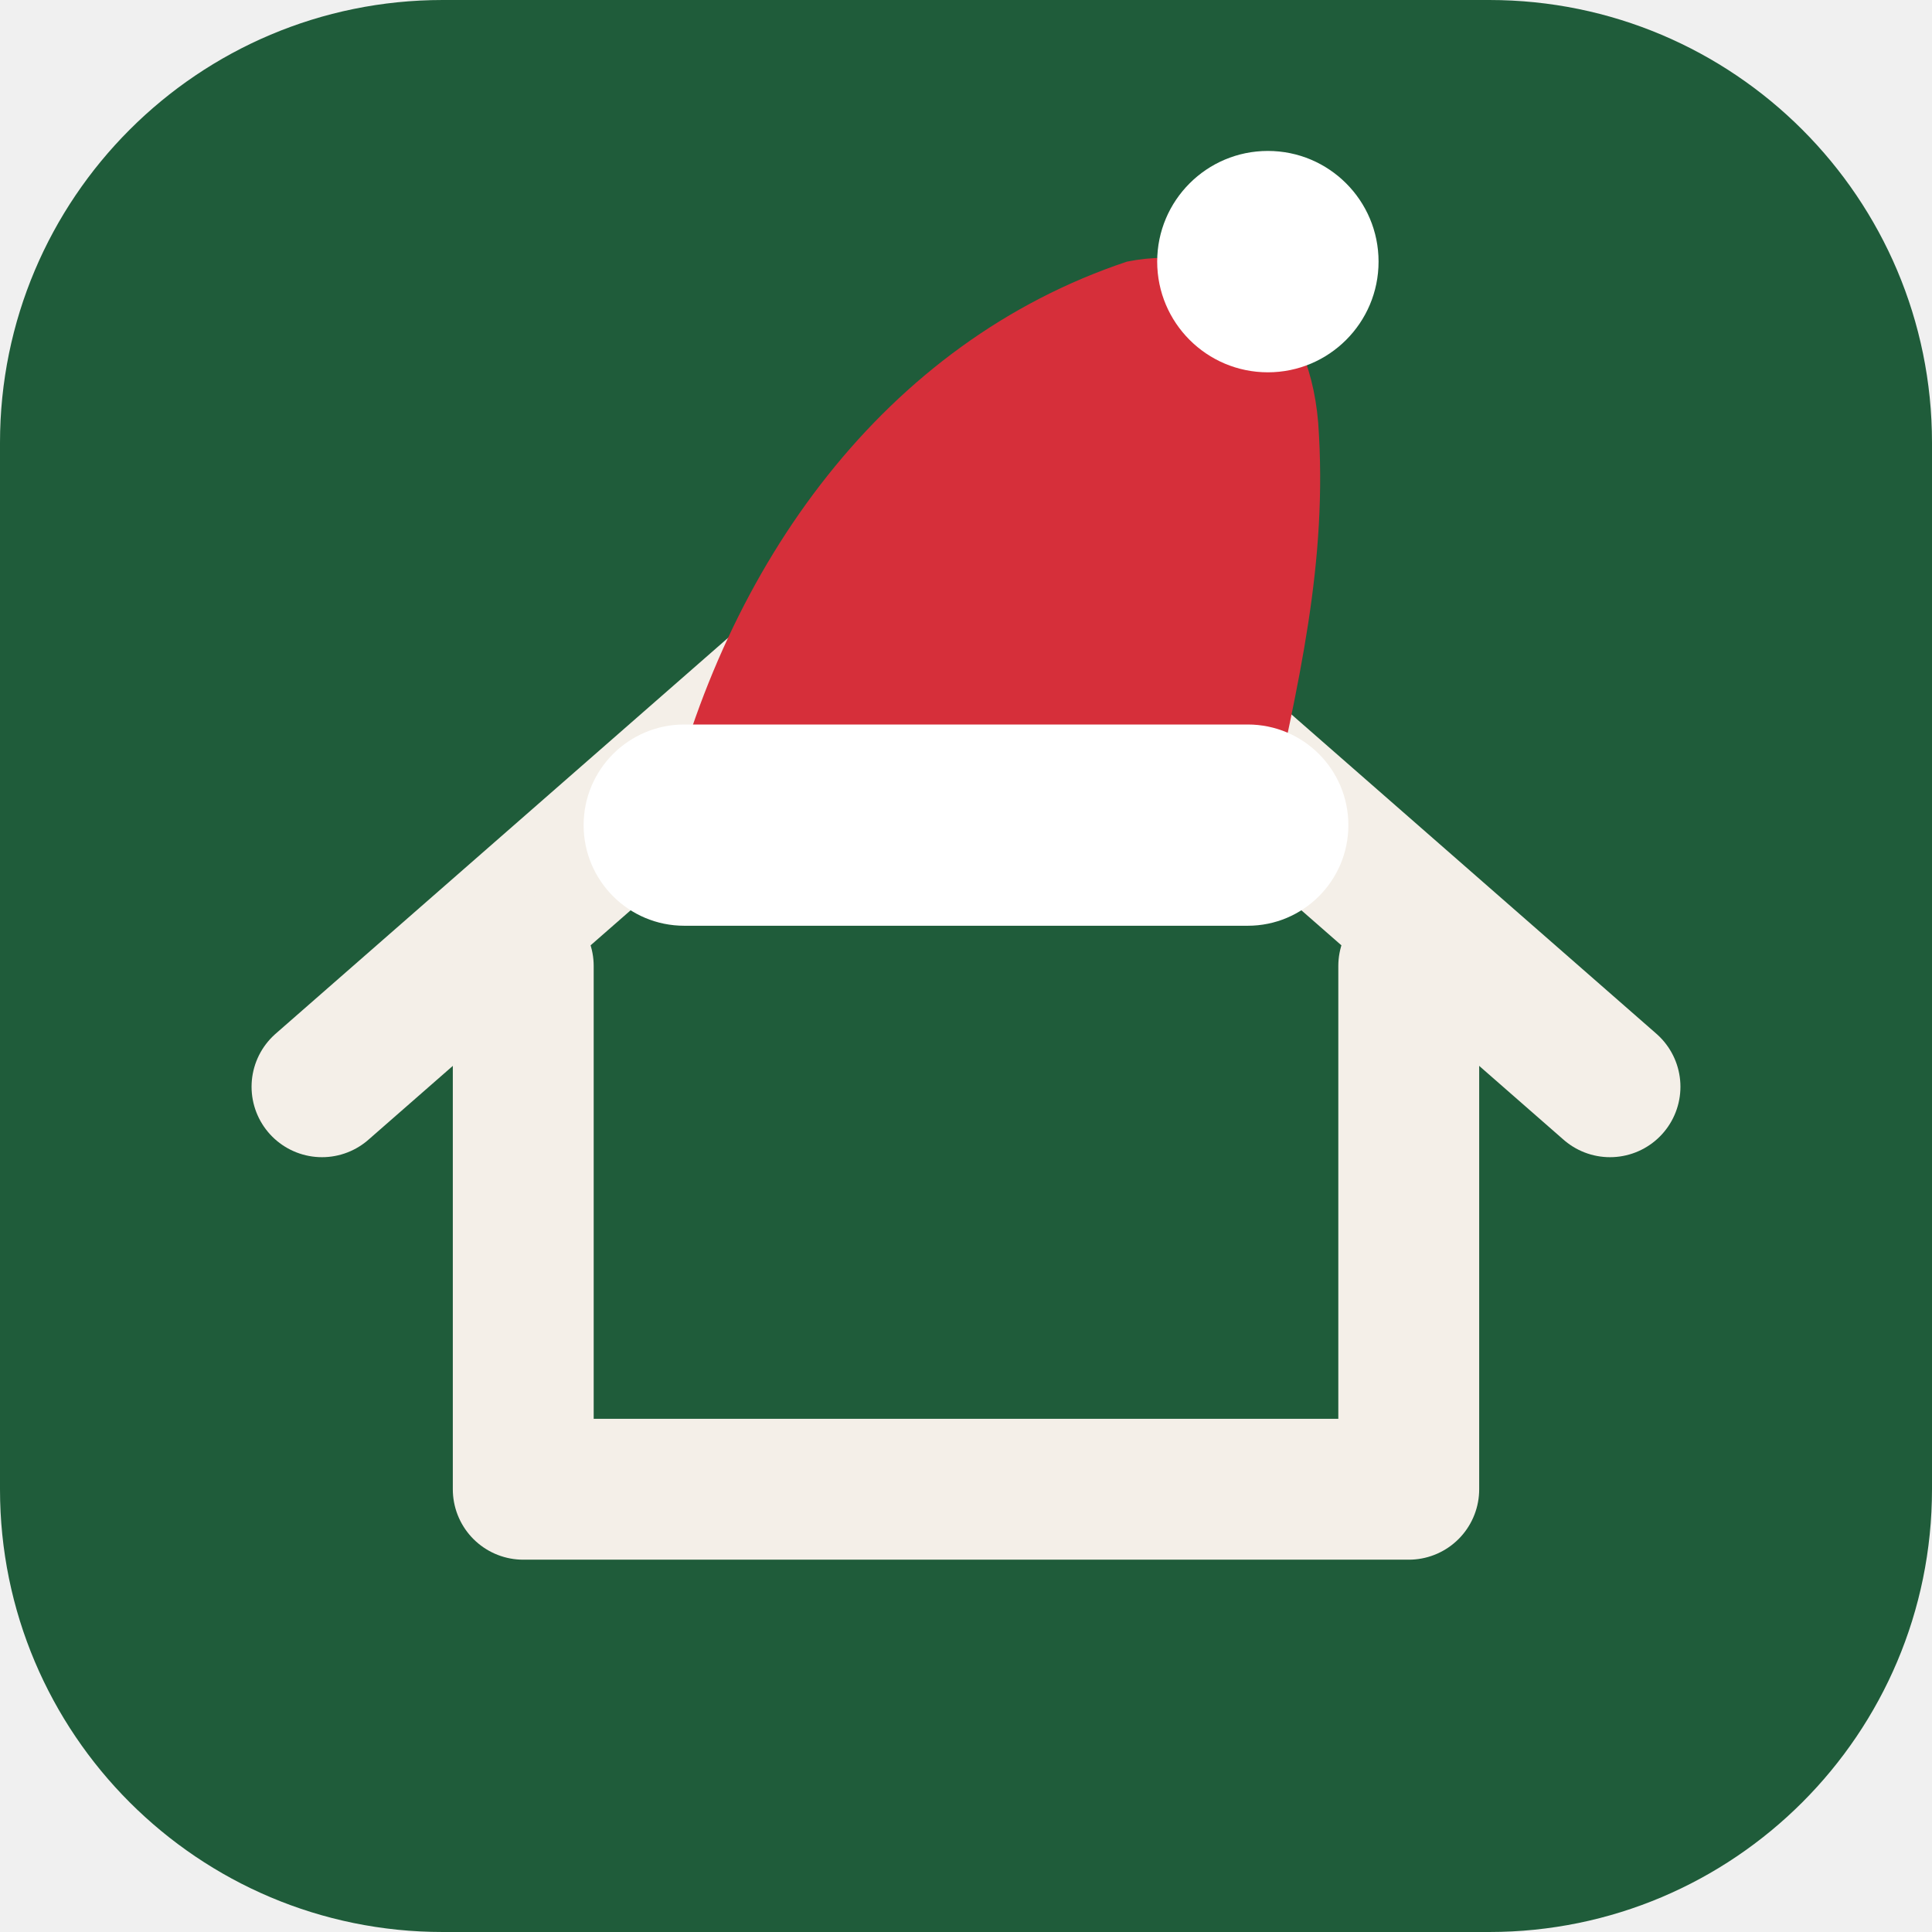
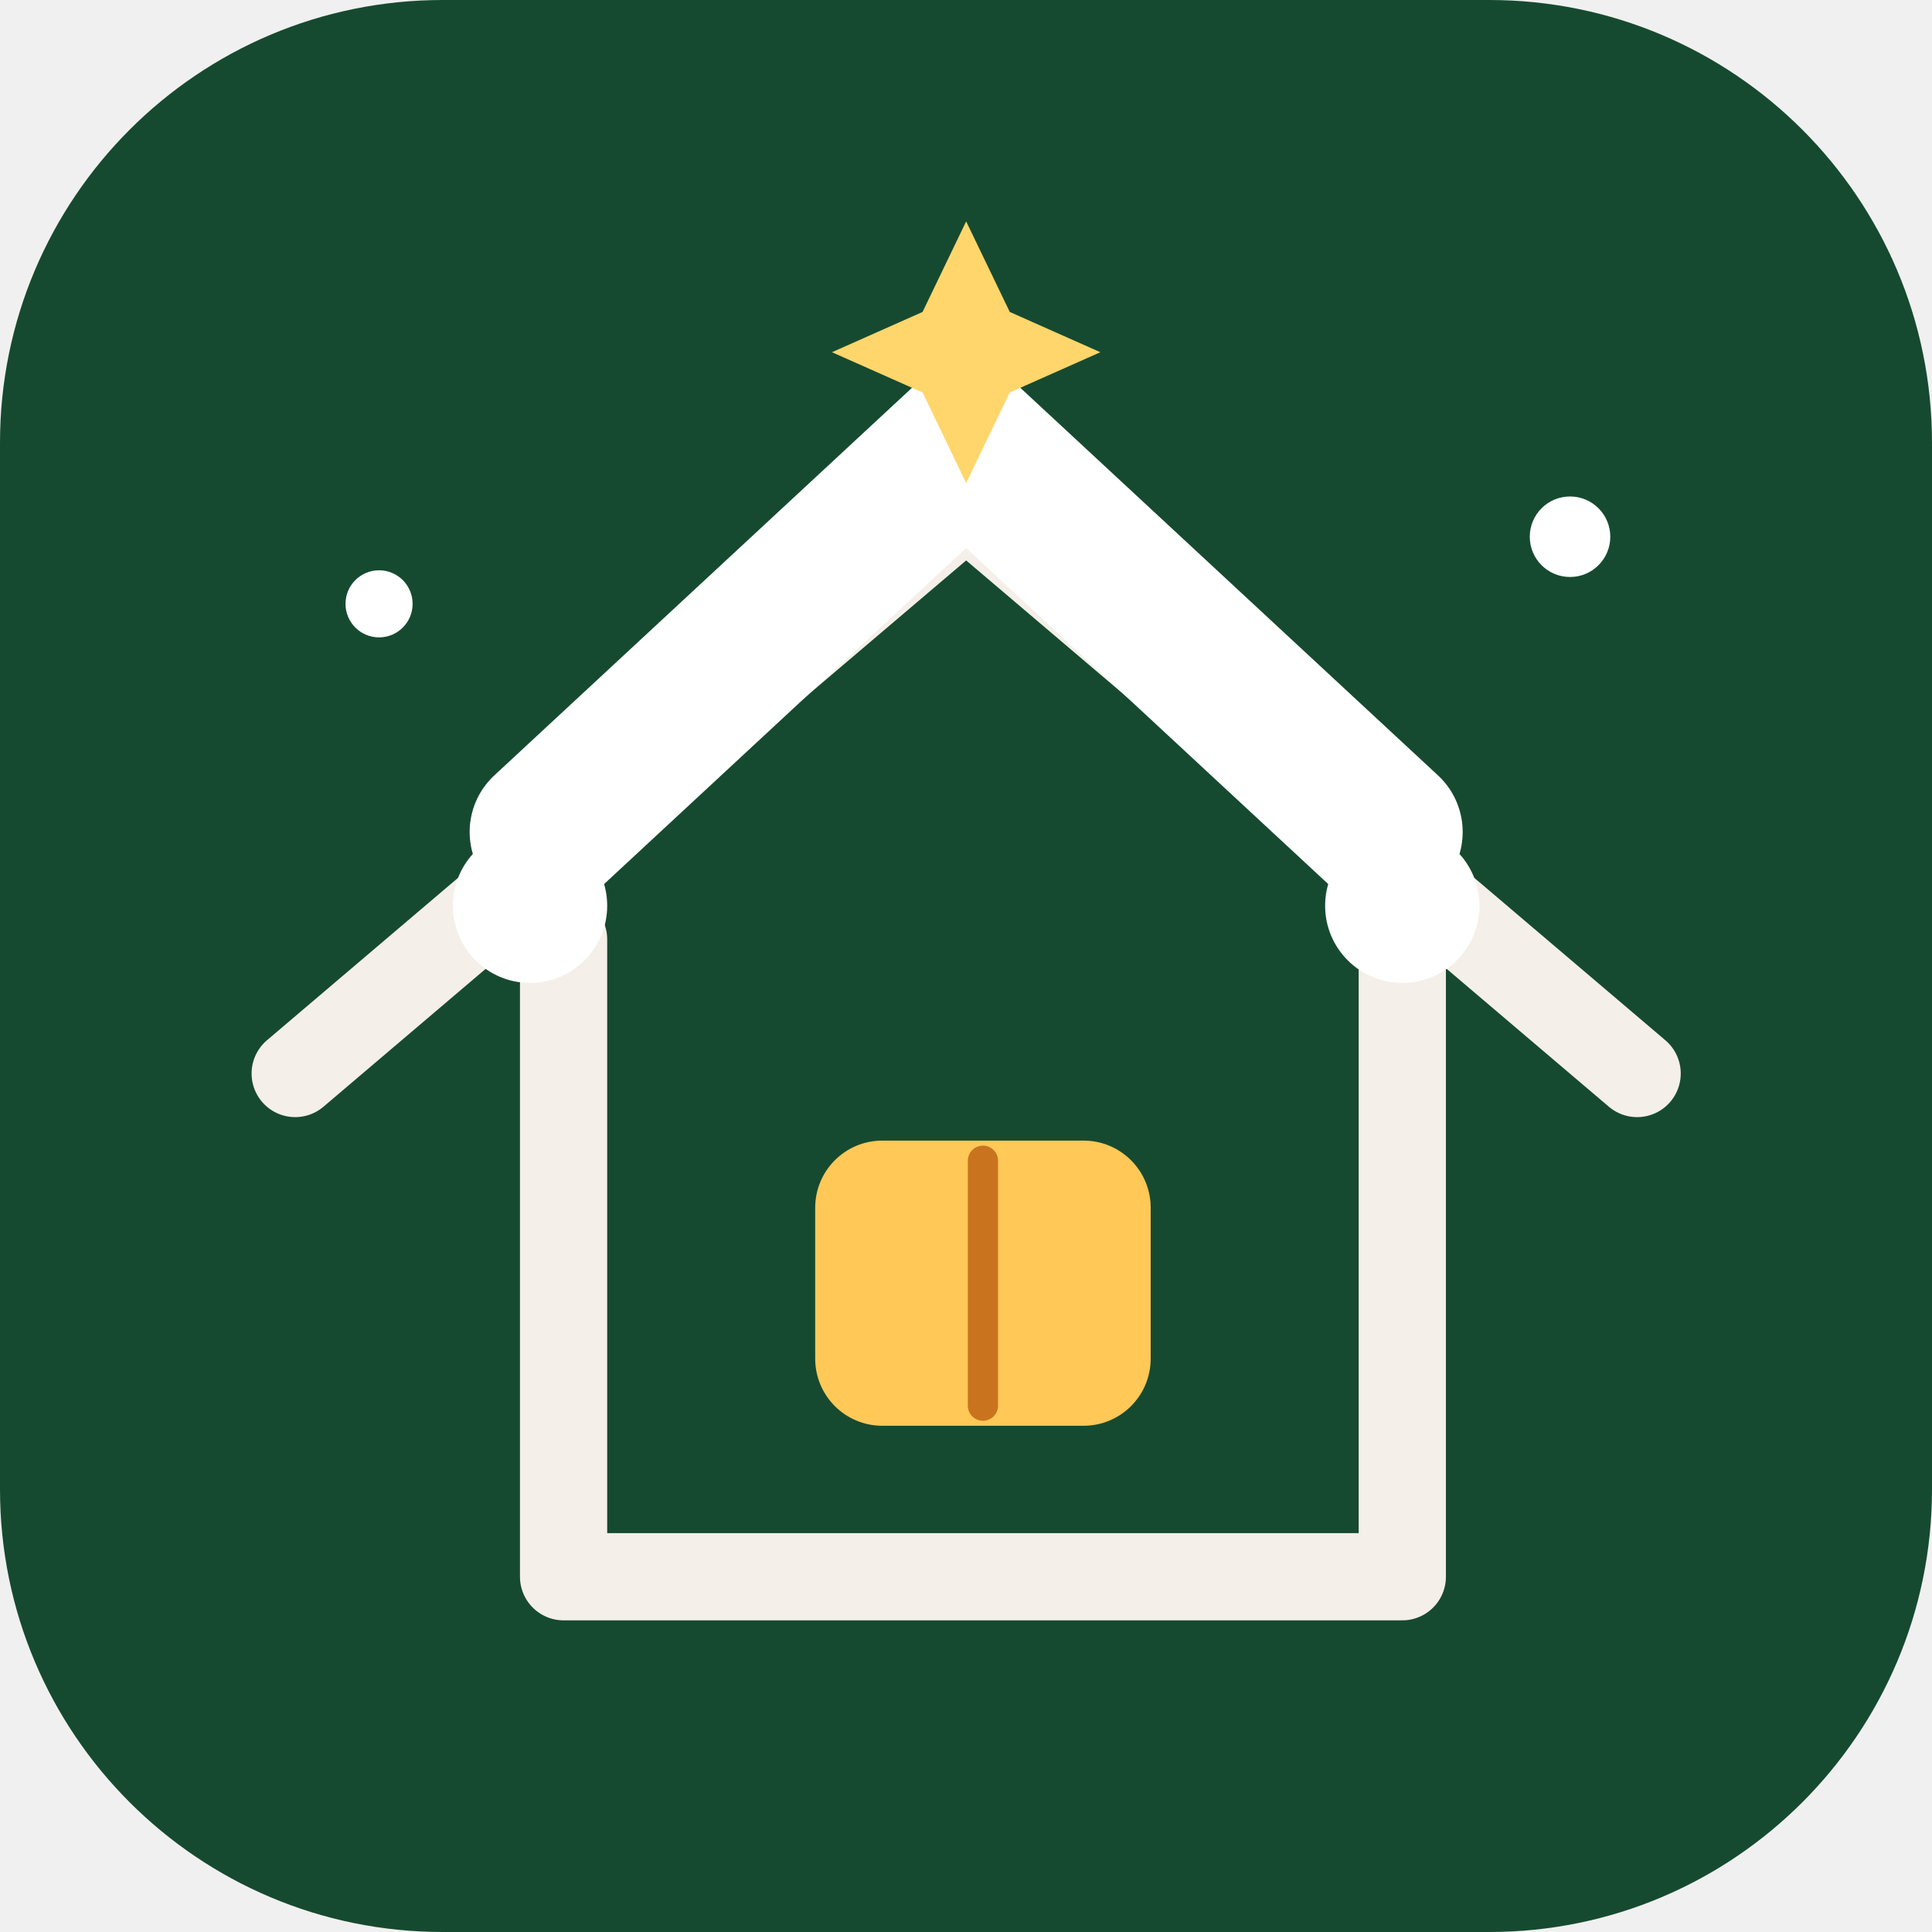
<svg xmlns="http://www.w3.org/2000/svg" viewBox="0 0 96 96">
-   <rect width="96" height="96" rx="22" fill="#1F5C3A" />
-   <g fill="none" stroke="#F4EFE8" stroke-width="7" stroke-linecap="round" stroke-linejoin="round">
-     <path d="M16 54 48 26l32 28" />
-     <path d="M26 48v26h44V48" />
+   <rect width="96" height="96" rx="22" fill="#164A30" />
+   <g transform="translate(8 10) scale(1.667)" fill="none" stroke="#F4EFE8" stroke-width="2.6" stroke-linecap="round" stroke-linejoin="round">
+     <path d="M4 26 24 9l20 17" />
+     <path d="M12 22v19h25V22" />
+     <path d="M11.500 20.200 24 8.600l12.500 11.600" stroke="#fff" stroke-width="4.600" transform="translate(0 -1.400)" />
+     <circle cx="11" cy="21" r="2.300" fill="#fff" stroke="none" />
+     <circle cx="37" cy="21" r="2.300" fill="#fff" stroke="none" />
+     <rect x="19.500" y="28" width="10" height="8.500" rx="2" fill="#FFC857" stroke="none" />
+     <path d="M24.500 28.600v7.300" stroke="#C9731F" stroke-width=".9" />
+     <path d="M24 .6 25.300 3.300 28 4.500 25.300 5.700 24 8.400 22.700 5.700 20 4.500 22.700 3.300z" fill="#FFD66B" stroke="none" />
+     <circle cx="6.500" cy="12" r="1" fill="#fff" stroke="none" />
+     <circle cx="42" cy="10" r="1.200" fill="#fff" stroke="none" />
  </g>
-   <path d="M33 41C36 28 44 17 56 13c5-1 9 2 9.5 8 .5 7-1 13-2.500 20z" fill="#D62F3A" />
-   <rect x="29" y="36" width="38" height="10" rx="5" fill="#fff" />
-   <circle cx="63" cy="13" r="5.500" fill="#fff" />
</svg>
